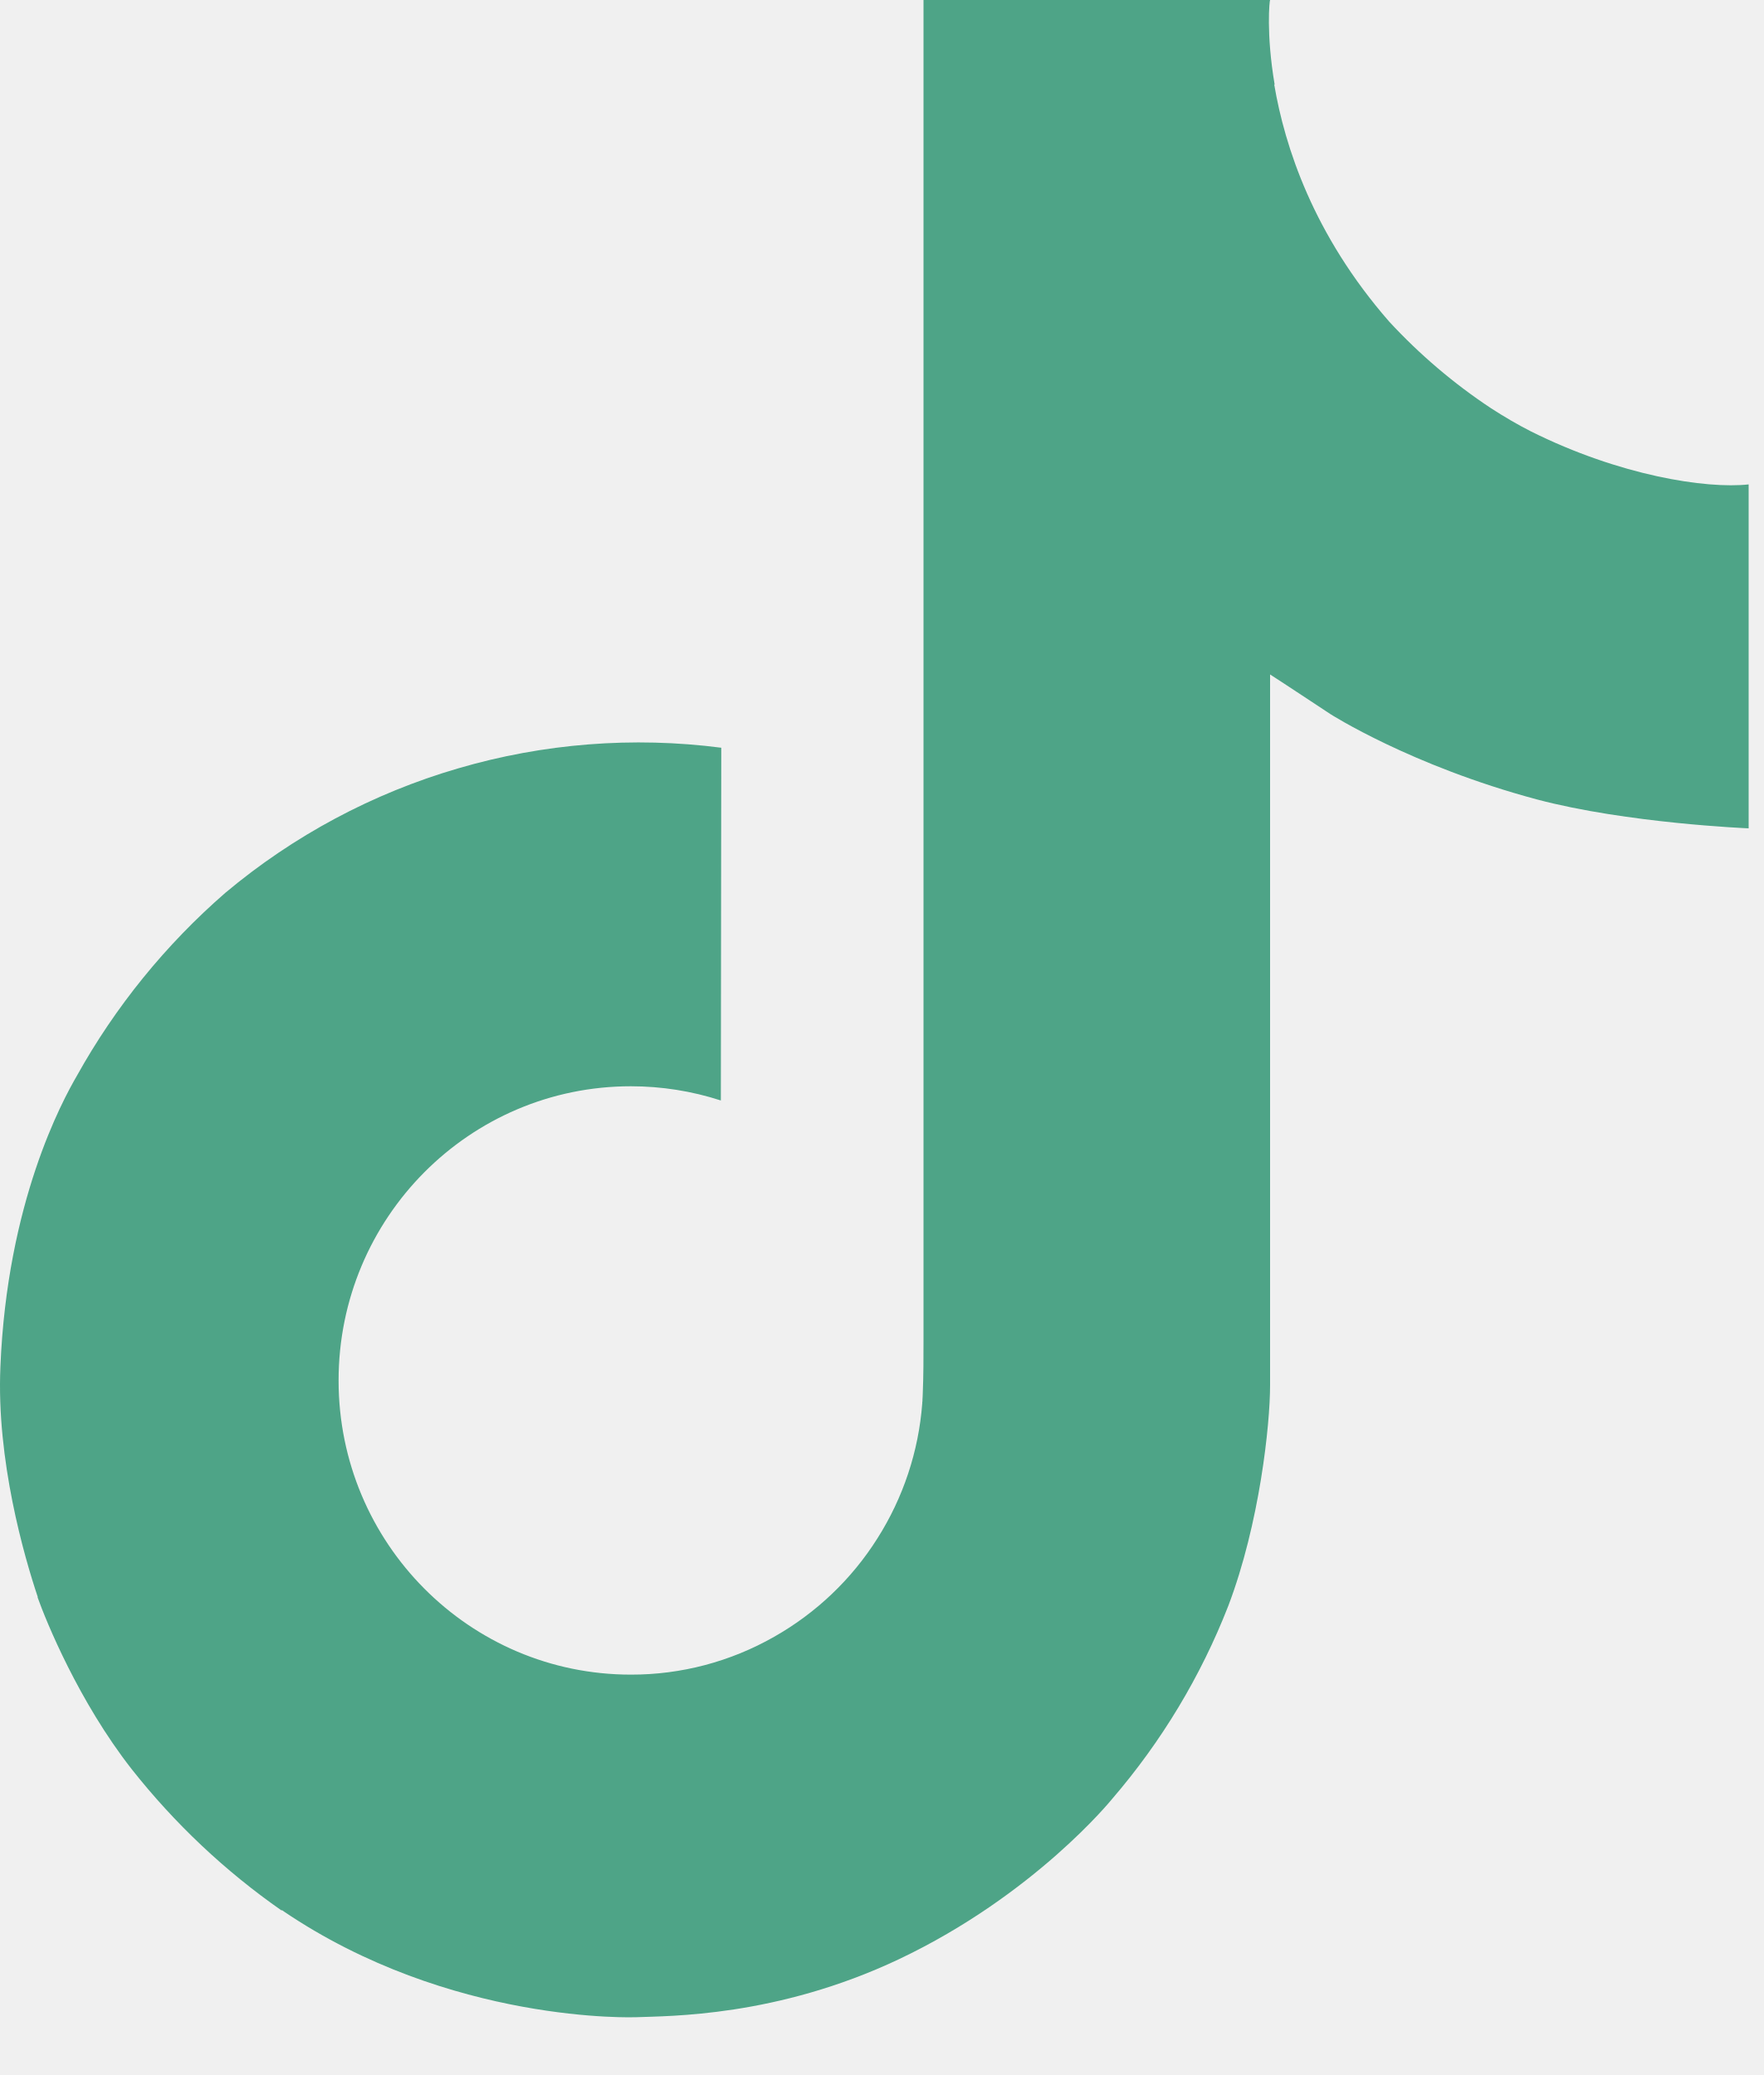
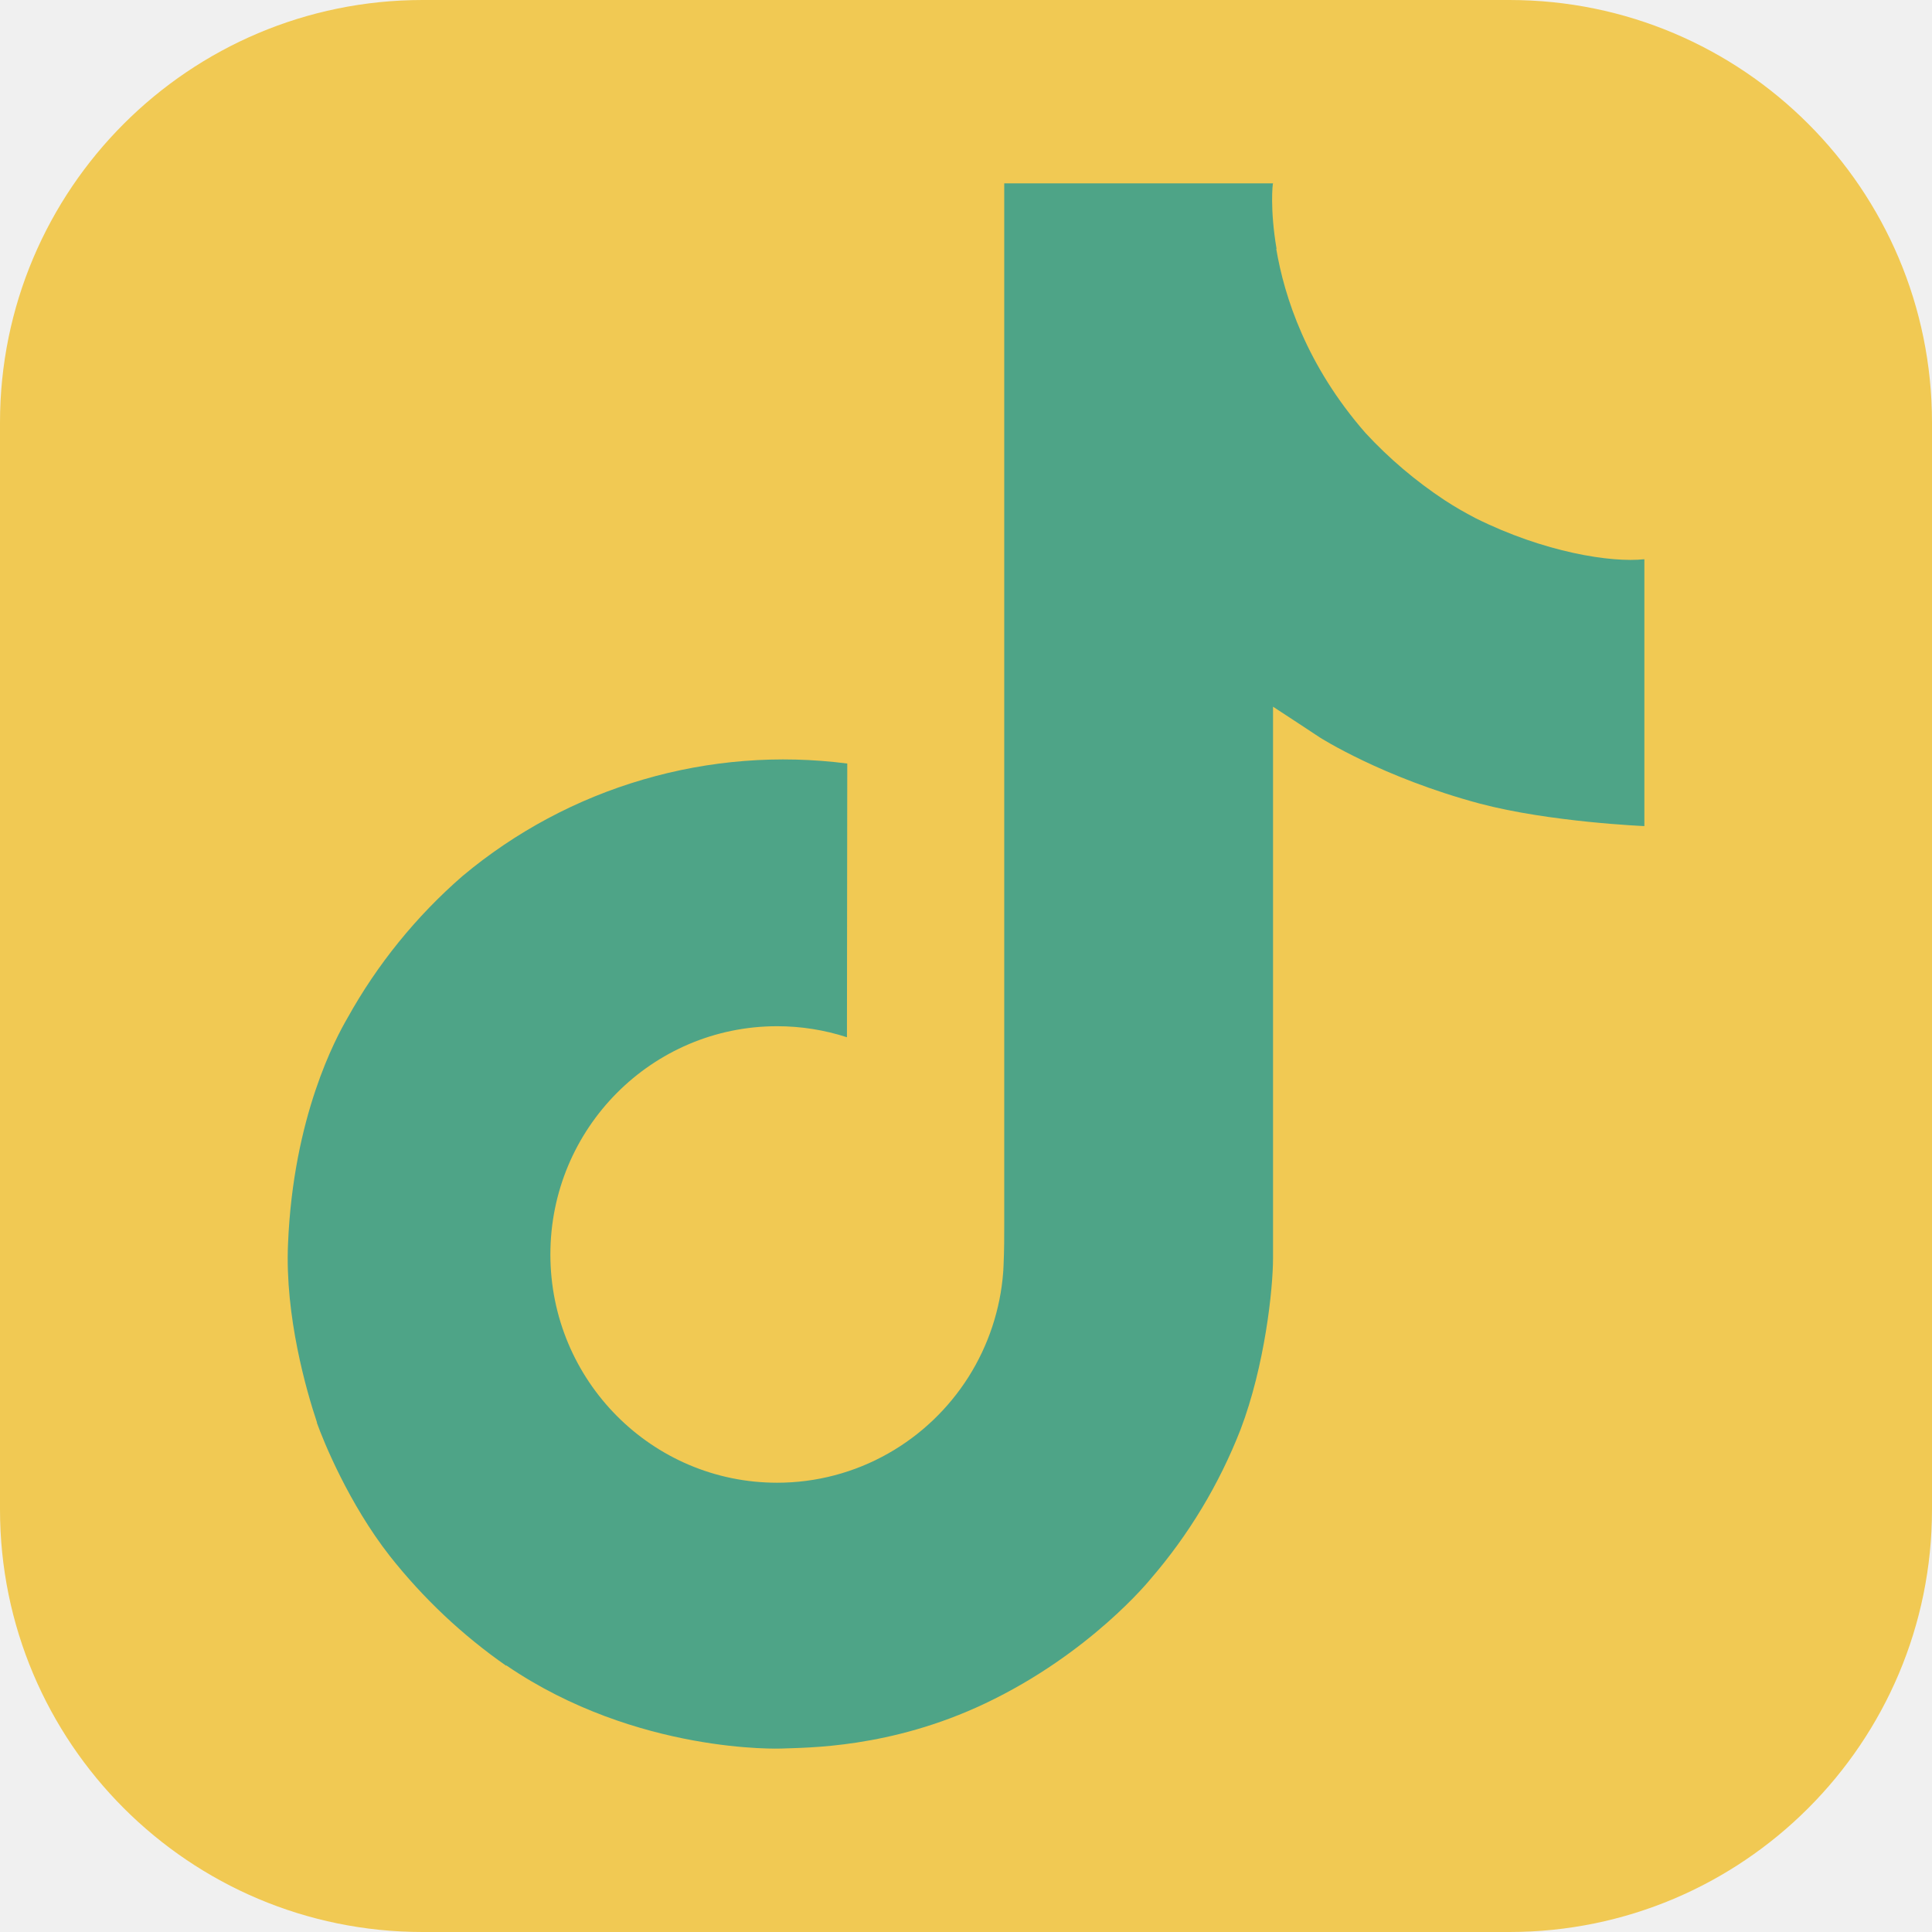
- <svg xmlns="http://www.w3.org/2000/svg" width="17" height="20" viewBox="0 0 17 20" fill="none">
-   <path d="M14.754 4.158C14.622 4.091 14.495 4.016 14.371 3.936C14.011 3.698 13.681 3.417 13.388 3.1C12.655 2.261 12.381 1.41 12.28 0.815H12.284C12.2 0.32 12.235 0 12.24 0H8.9V12.913C8.9 13.086 8.9 13.257 8.893 13.427C8.893 13.448 8.891 13.467 8.89 13.49C8.89 13.499 8.89 13.509 8.888 13.518C8.888 13.521 8.888 13.523 8.888 13.526C8.853 13.989 8.704 14.437 8.455 14.829C8.207 15.222 7.865 15.547 7.461 15.776C7.04 16.016 6.564 16.142 6.08 16.141C4.524 16.141 3.263 14.872 3.263 13.306C3.263 11.739 4.524 10.47 6.08 10.47C6.374 10.47 6.667 10.516 6.947 10.607L6.951 7.207C6.101 7.097 5.237 7.165 4.415 7.406C3.592 7.646 2.828 8.055 2.171 8.606C1.596 9.106 1.112 9.702 0.741 10.369C0.6 10.612 0.068 11.588 0.004 13.173C-0.036 14.073 0.234 15.005 0.363 15.39V15.398C0.444 15.625 0.758 16.399 1.269 17.052C1.682 17.575 2.169 18.035 2.716 18.416V18.408L2.724 18.416C4.34 19.515 6.133 19.443 6.133 19.443C6.443 19.43 7.482 19.443 8.663 18.884C9.972 18.263 10.717 17.34 10.717 17.34C11.193 16.787 11.572 16.158 11.837 15.479C12.139 14.685 12.24 13.732 12.24 13.351V6.501C12.28 6.525 12.82 6.882 12.82 6.882C12.82 6.882 13.597 7.38 14.81 7.705C15.68 7.936 16.852 7.984 16.852 7.984V4.669C16.442 4.714 15.607 4.584 14.754 4.158Z" fill="#4EA487" />
+ <svg xmlns="http://www.w3.org/2000/svg" width="24" height="24" viewBox="0 0 24 24" fill="none">
+   <g clip-path="url(#clip0_10149_151)">
+     <path d="M18.75 0H5.25C2.351 0 0 2.351 0 5.25V18.75C0 21.649 2.351 24 5.25 24H18.75C21.649 24 24 21.649 24 18.75V5.25C24 2.351 21.649 0 18.75 0Z" fill="#F1C953" />
+     <path d="M18.328 6.436C18.197 6.368 18.069 6.294 17.945 6.213C17.585 5.975 17.255 5.695 16.962 5.378C16.229 4.539 15.955 3.688 15.854 3.092H15.858C15.774 2.598 15.809 2.278 15.814 2.278H12.475V15.19C12.475 15.364 12.475 15.535 12.467 15.704C12.467 15.726 12.465 15.745 12.464 15.768C12.464 15.777 12.464 15.787 12.462 15.796C12.462 15.799 12.462 15.801 12.462 15.804C12.427 16.267 12.278 16.715 12.03 17.107C11.781 17.499 11.44 17.825 11.036 18.054C10.614 18.294 10.138 18.419 9.654 18.419C8.098 18.419 6.837 17.15 6.837 15.583C6.837 14.017 8.098 12.748 9.654 12.748C9.948 12.748 10.241 12.794 10.521 12.885L10.525 9.485C9.675 9.375 8.811 9.443 7.989 9.684C7.166 9.924 6.402 10.333 5.745 10.883C5.17 11.383 4.686 11.98 4.316 12.647C4.175 12.89 3.643 13.866 3.578 15.451C3.538 16.351 3.808 17.283 3.937 17.668V17.676C4.018 17.903 4.332 18.677 4.843 19.33C5.256 19.853 5.743 20.313 6.29 20.694V20.686L6.298 20.694C7.915 21.793 9.707 21.721 9.707 21.721C10.017 21.708 11.057 21.721 12.237 21.161C13.546 20.541 14.291 19.617 14.291 19.617C14.768 19.065 15.146 18.436 15.411 17.757C15.713 16.962 15.814 16.01 15.814 15.629V8.779C15.854 8.803 16.394 9.16 16.394 9.16C16.394 9.16 17.171 9.658 18.384 9.983C19.254 10.213 20.427 10.262 20.427 10.262V6.947C20.016 6.992 19.182 6.862 18.328 6.436Z" fill="#4EA487" />
+   </g>
+   <defs>
+     <clipPath id="clip0_10149_151">
+       <rect width="24" height="24" fill="white" />
+     </clipPath>
+   </defs>
</svg>
